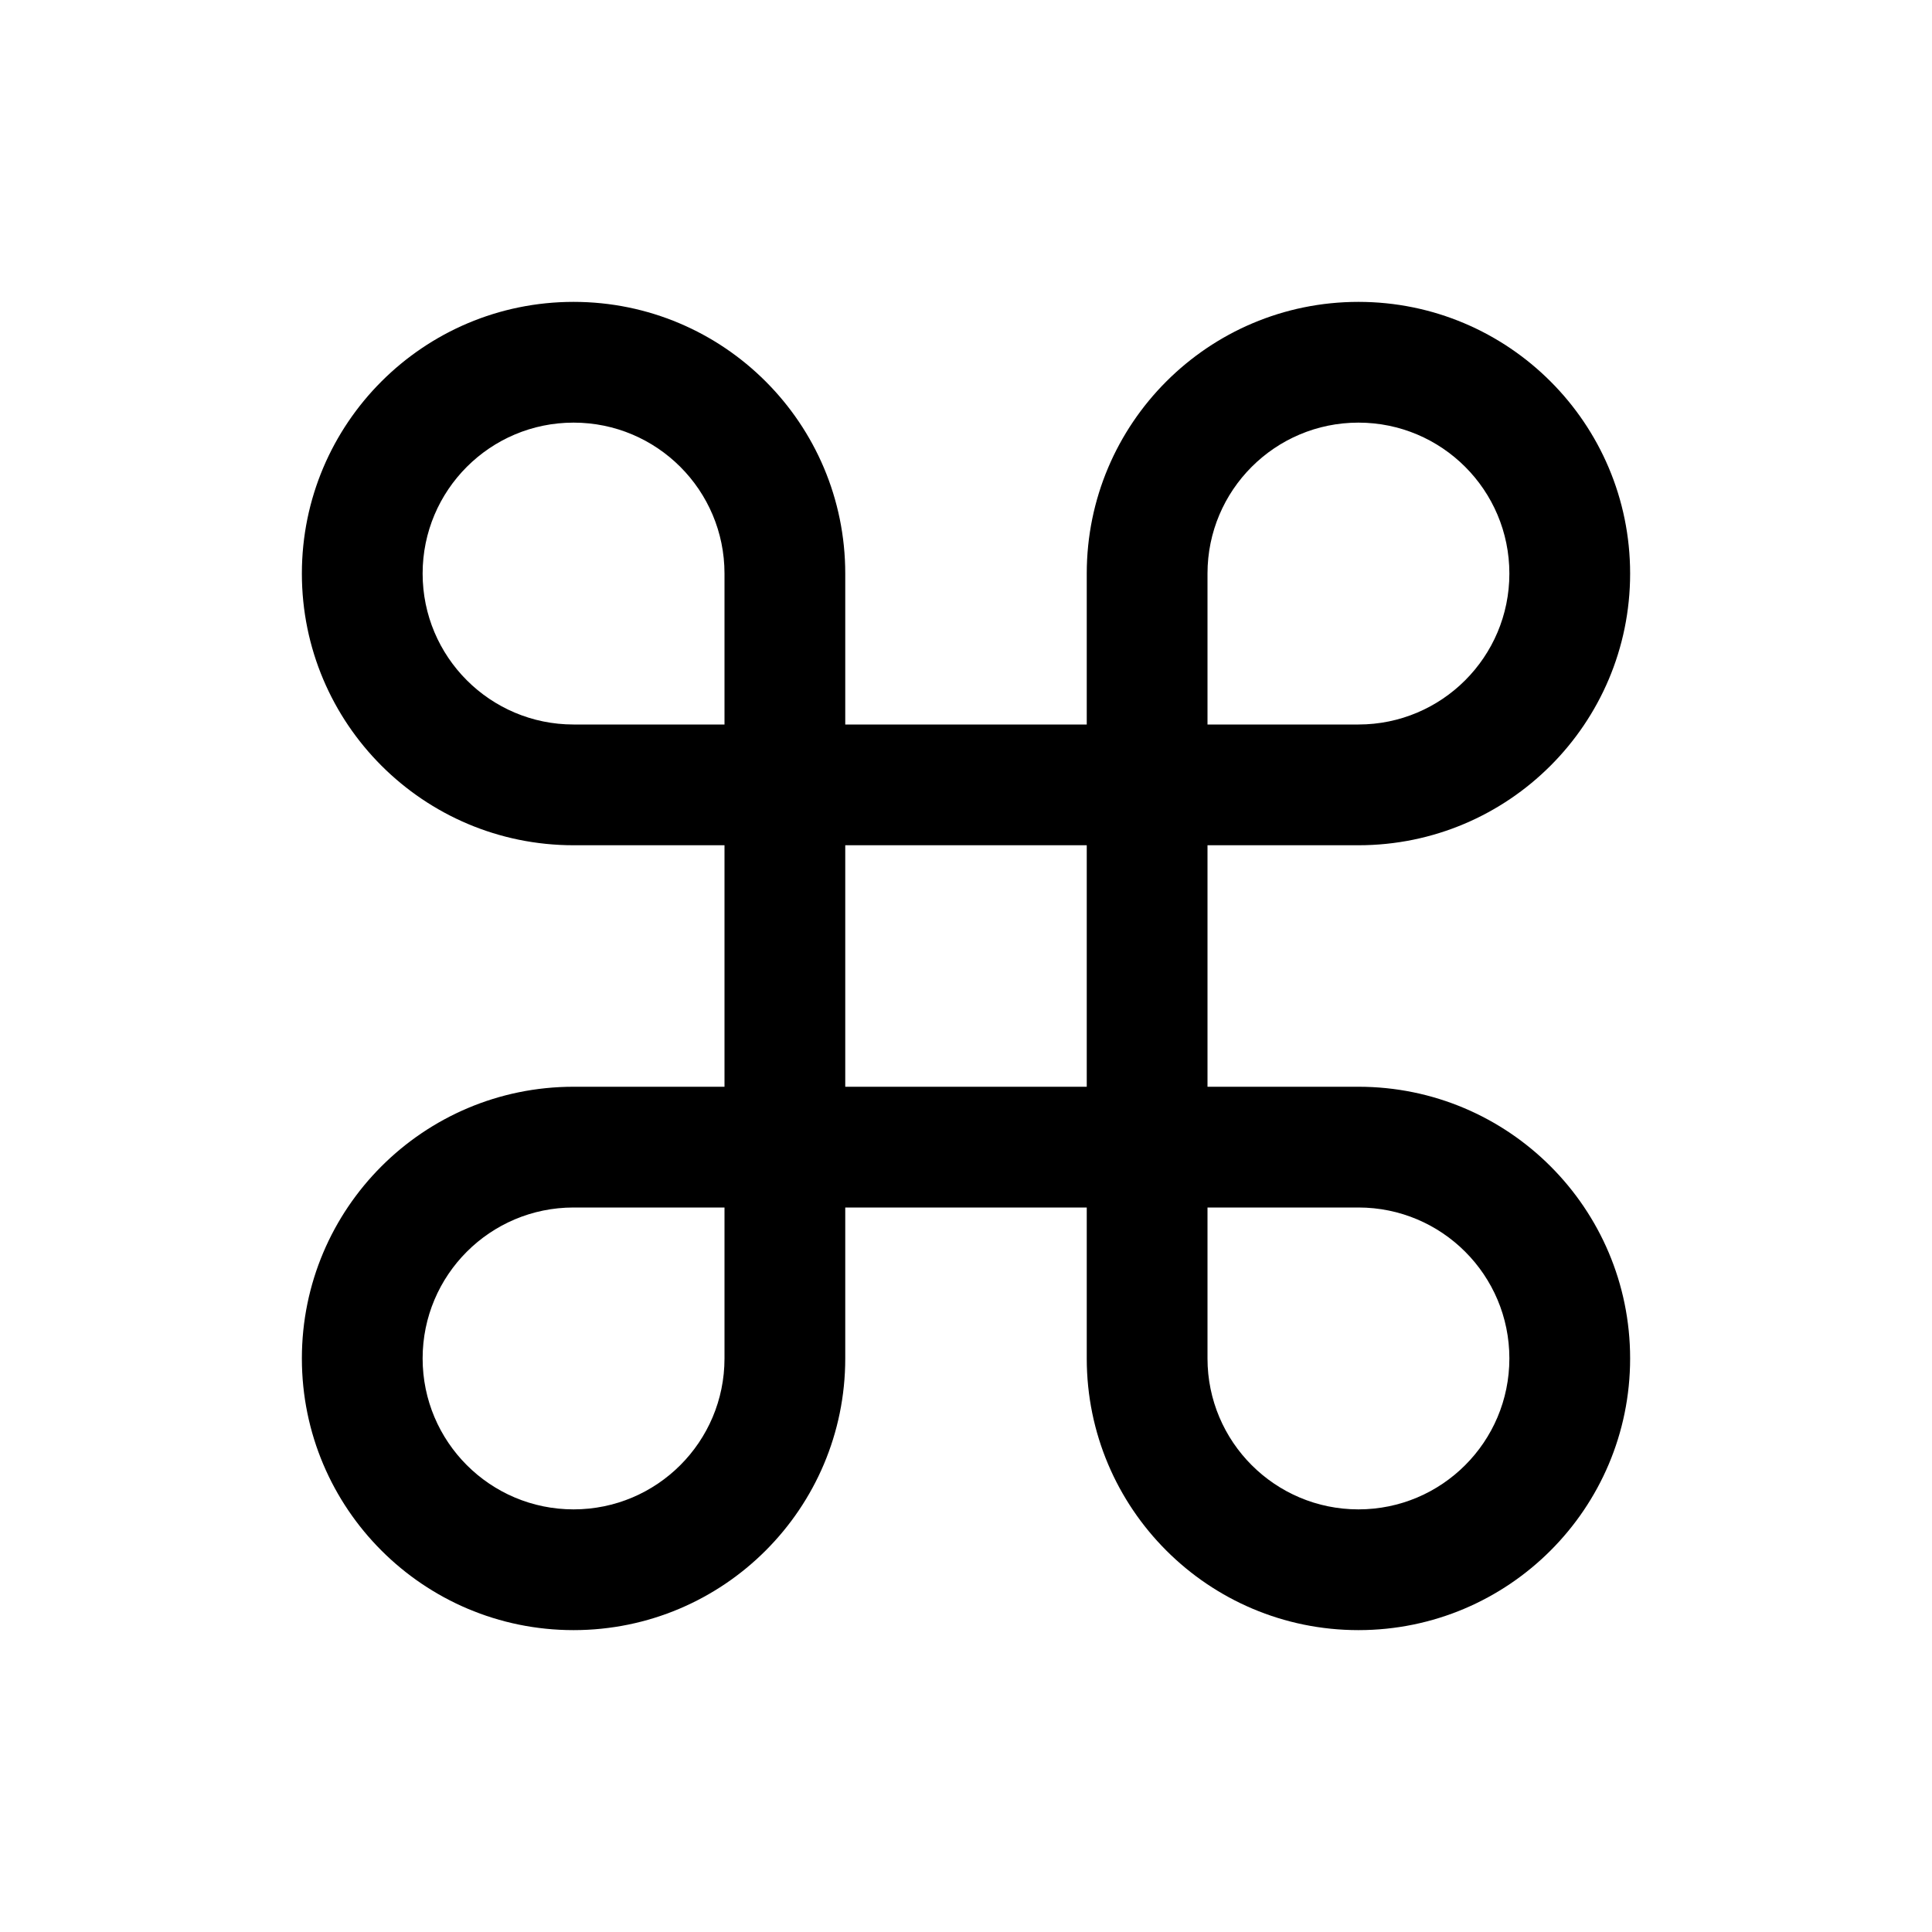
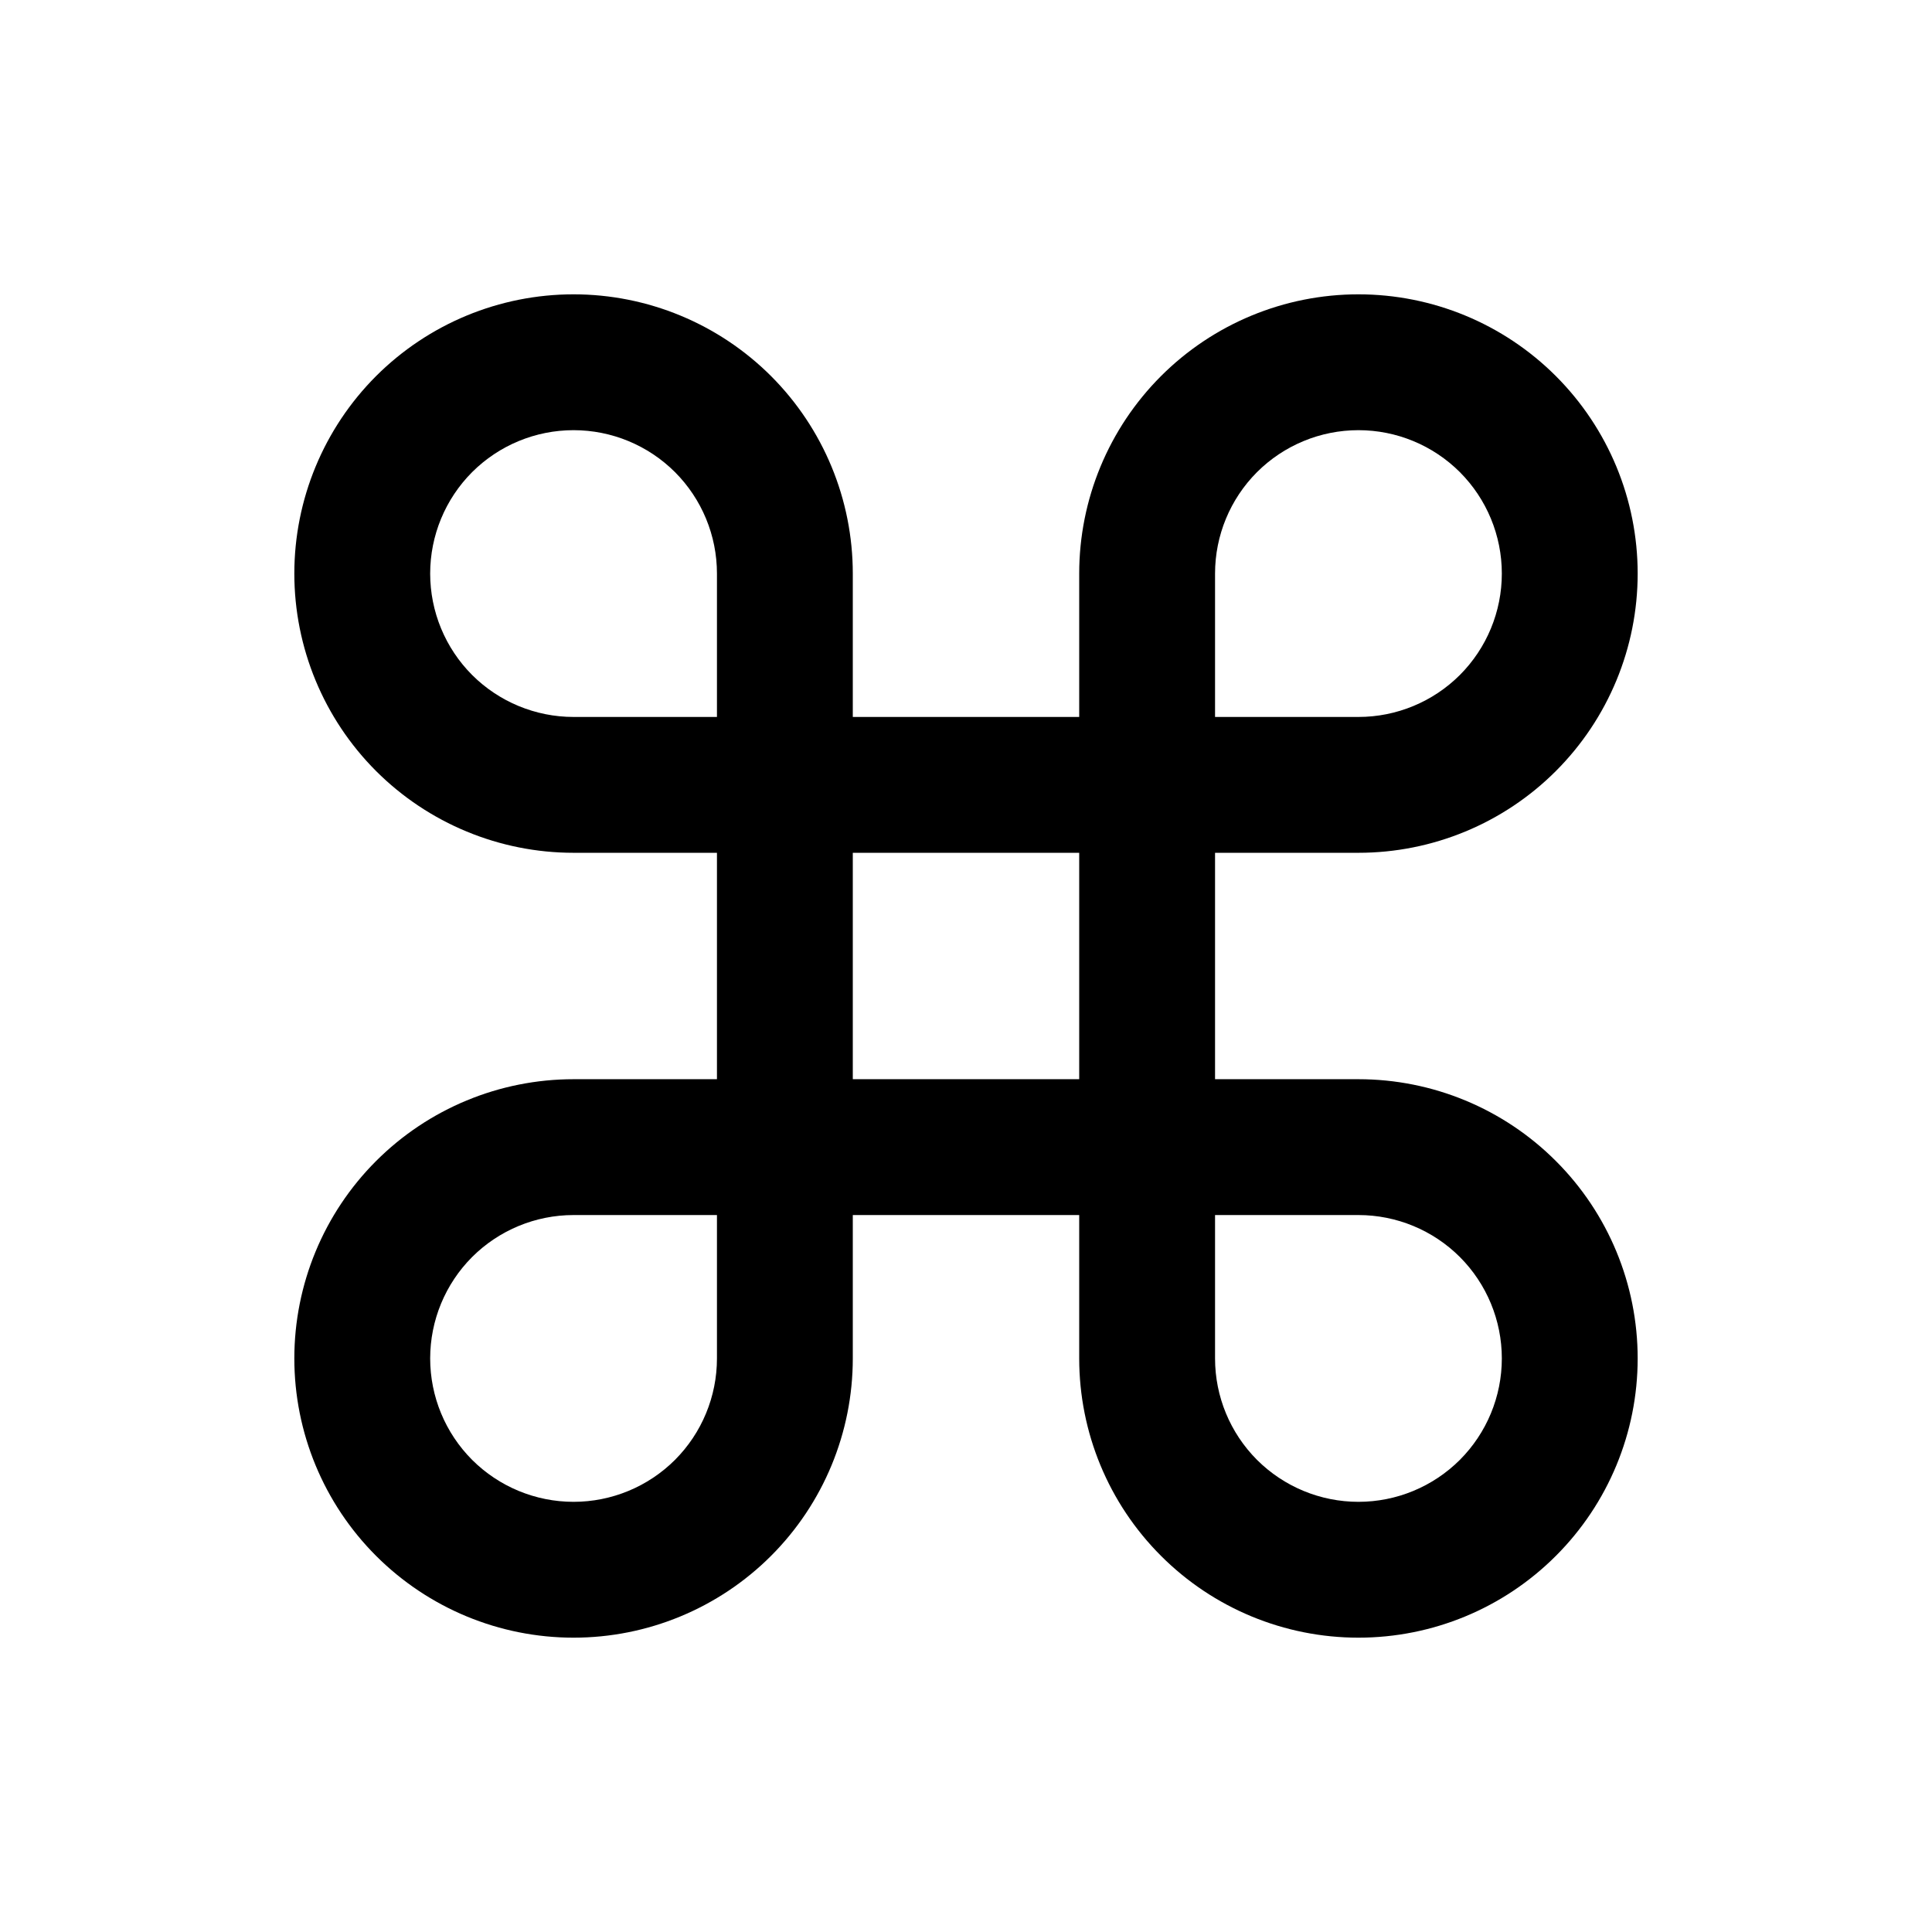
- <svg xmlns="http://www.w3.org/2000/svg" width="16" height="16" viewBox="0 0 256 256" fill="currentColor">
-   <path d="M180,144H160V112h20a36,36,0,1,0-36-36V96H112V76a36,36,0,1,0-36,36H96v32H76a36,36,0,1,0,36,36V160h32v20a36,36,0,1,0,36-36ZM160,76a20,20,0,1,1,20,20H160ZM56,76a20,20,0,0,1,40,0V96H76A20,20,0,0,1,56,76ZM96,180a20,20,0,1,1-20-20H96Zm16-68h32v32H112Zm68,88a20,20,0,0,1-20-20V160h20a20,20,0,0,1,0,40Z" />
+ <svg xmlns="http://www.w3.org/2000/svg" width="32" height="32" viewBox="0 0 32 32" fill="currentColor">
+   <path d="M22.5 4.875C23.727 4.875 24.903 5.362 25.77 6.229C26.638 7.097 27.125 8.273 27.125 9.5C27.125 10.727 26.638 11.903 25.77 12.771C24.903 13.638 23.727 14.125 22.5 14.125H20.125V17.875H22.5C23.727 17.875 24.903 18.362 25.77 19.23C26.638 20.097 27.125 21.273 27.125 22.5C27.125 23.727 26.638 24.903 25.77 25.77C24.903 26.638 23.727 27.125 22.5 27.125C21.273 27.125 20.097 26.638 19.23 25.77C18.362 24.903 17.875 23.727 17.875 22.5V20.125H14.125V22.5C14.125 23.727 13.638 24.903 12.771 25.77C11.903 26.638 10.727 27.125 9.5 27.125C8.273 27.125 7.097 26.638 6.229 25.77C5.362 24.903 4.875 23.727 4.875 22.5C4.875 21.273 5.362 20.097 6.229 19.23C7.097 18.362 8.273 17.875 9.5 17.875H11.875V14.125H9.5C8.273 14.125 7.097 13.638 6.229 12.771C5.362 11.903 4.875 10.727 4.875 9.5C4.875 8.273 5.362 7.097 6.229 6.229C7.097 5.362 8.273 4.875 9.5 4.875C10.727 4.875 11.903 5.362 12.771 6.229C13.638 7.097 14.125 8.273 14.125 9.5V11.875H17.875V9.5C17.875 8.273 18.362 7.097 19.23 6.229C20.097 5.362 21.273 4.875 22.5 4.875ZM9.5 20.125C8.87 20.125 8.266 20.375 7.82 20.82C7.375 21.266 7.125 21.87 7.125 22.5C7.125 23.13 7.375 23.734 7.82 24.18C8.266 24.625 8.87 24.875 9.5 24.875C10.13 24.875 10.734 24.625 11.18 24.18C11.625 23.734 11.875 23.13 11.875 22.5V20.125H9.5ZM20.125 22.5C20.125 23.13 20.375 23.734 20.82 24.18C21.266 24.625 21.87 24.875 22.5 24.875C23.13 24.875 23.734 24.625 24.18 24.18C24.625 23.734 24.875 23.13 24.875 22.5C24.875 21.87 24.625 21.266 24.18 20.82C23.734 20.375 23.13 20.125 22.5 20.125H20.125V22.5ZM14.125 17.875H17.875V14.125H14.125V17.875ZM9.5 7.125C8.87 7.125 8.266 7.375 7.82 7.82C7.375 8.266 7.125 8.87 7.125 9.5C7.125 10.13 7.375 10.734 7.82 11.18C8.266 11.625 8.87 11.875 9.5 11.875H11.875V9.5C11.875 8.87 11.625 8.266 11.18 7.82C10.734 7.375 10.13 7.125 9.5 7.125ZM22.5 7.125C21.87 7.125 21.266 7.375 20.82 7.82C20.375 8.266 20.125 8.87 20.125 9.5V11.875H22.5C23.13 11.875 23.734 11.625 24.18 11.18C24.625 10.734 24.875 10.13 24.875 9.5C24.875 8.87 24.625 8.266 24.18 7.82C23.734 7.375 23.13 7.125 22.5 7.125Z" />
</svg>
